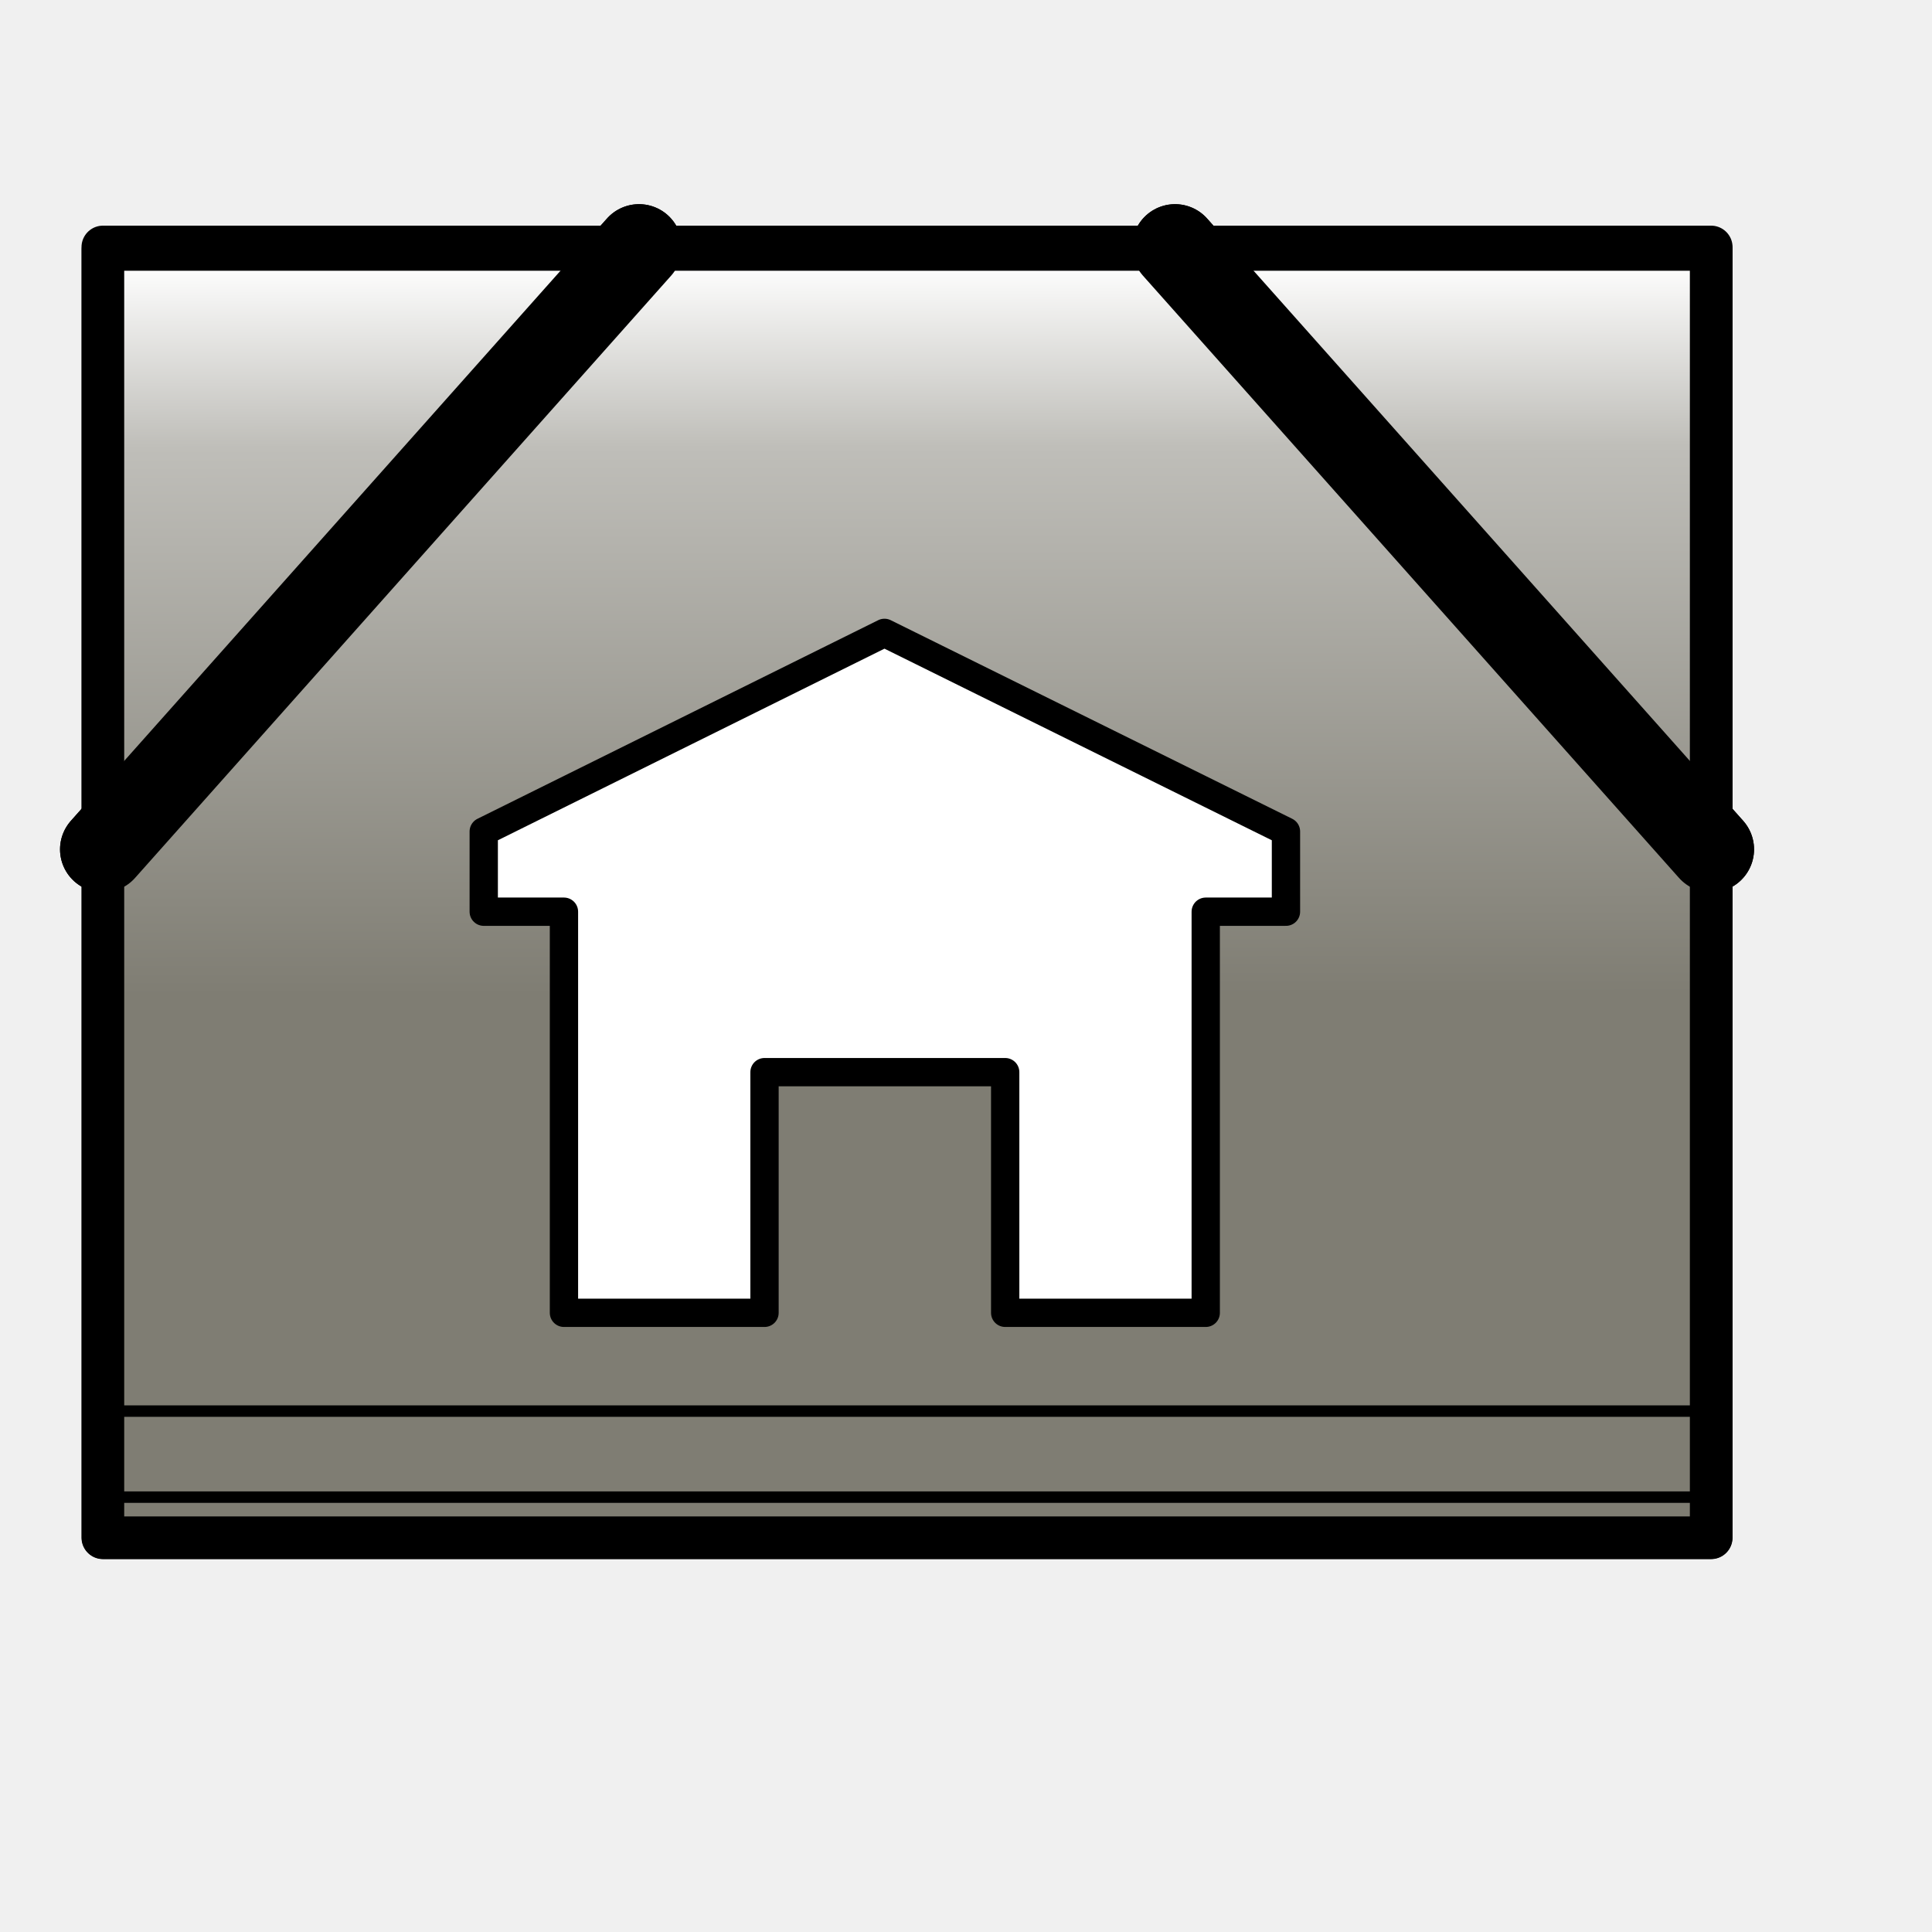
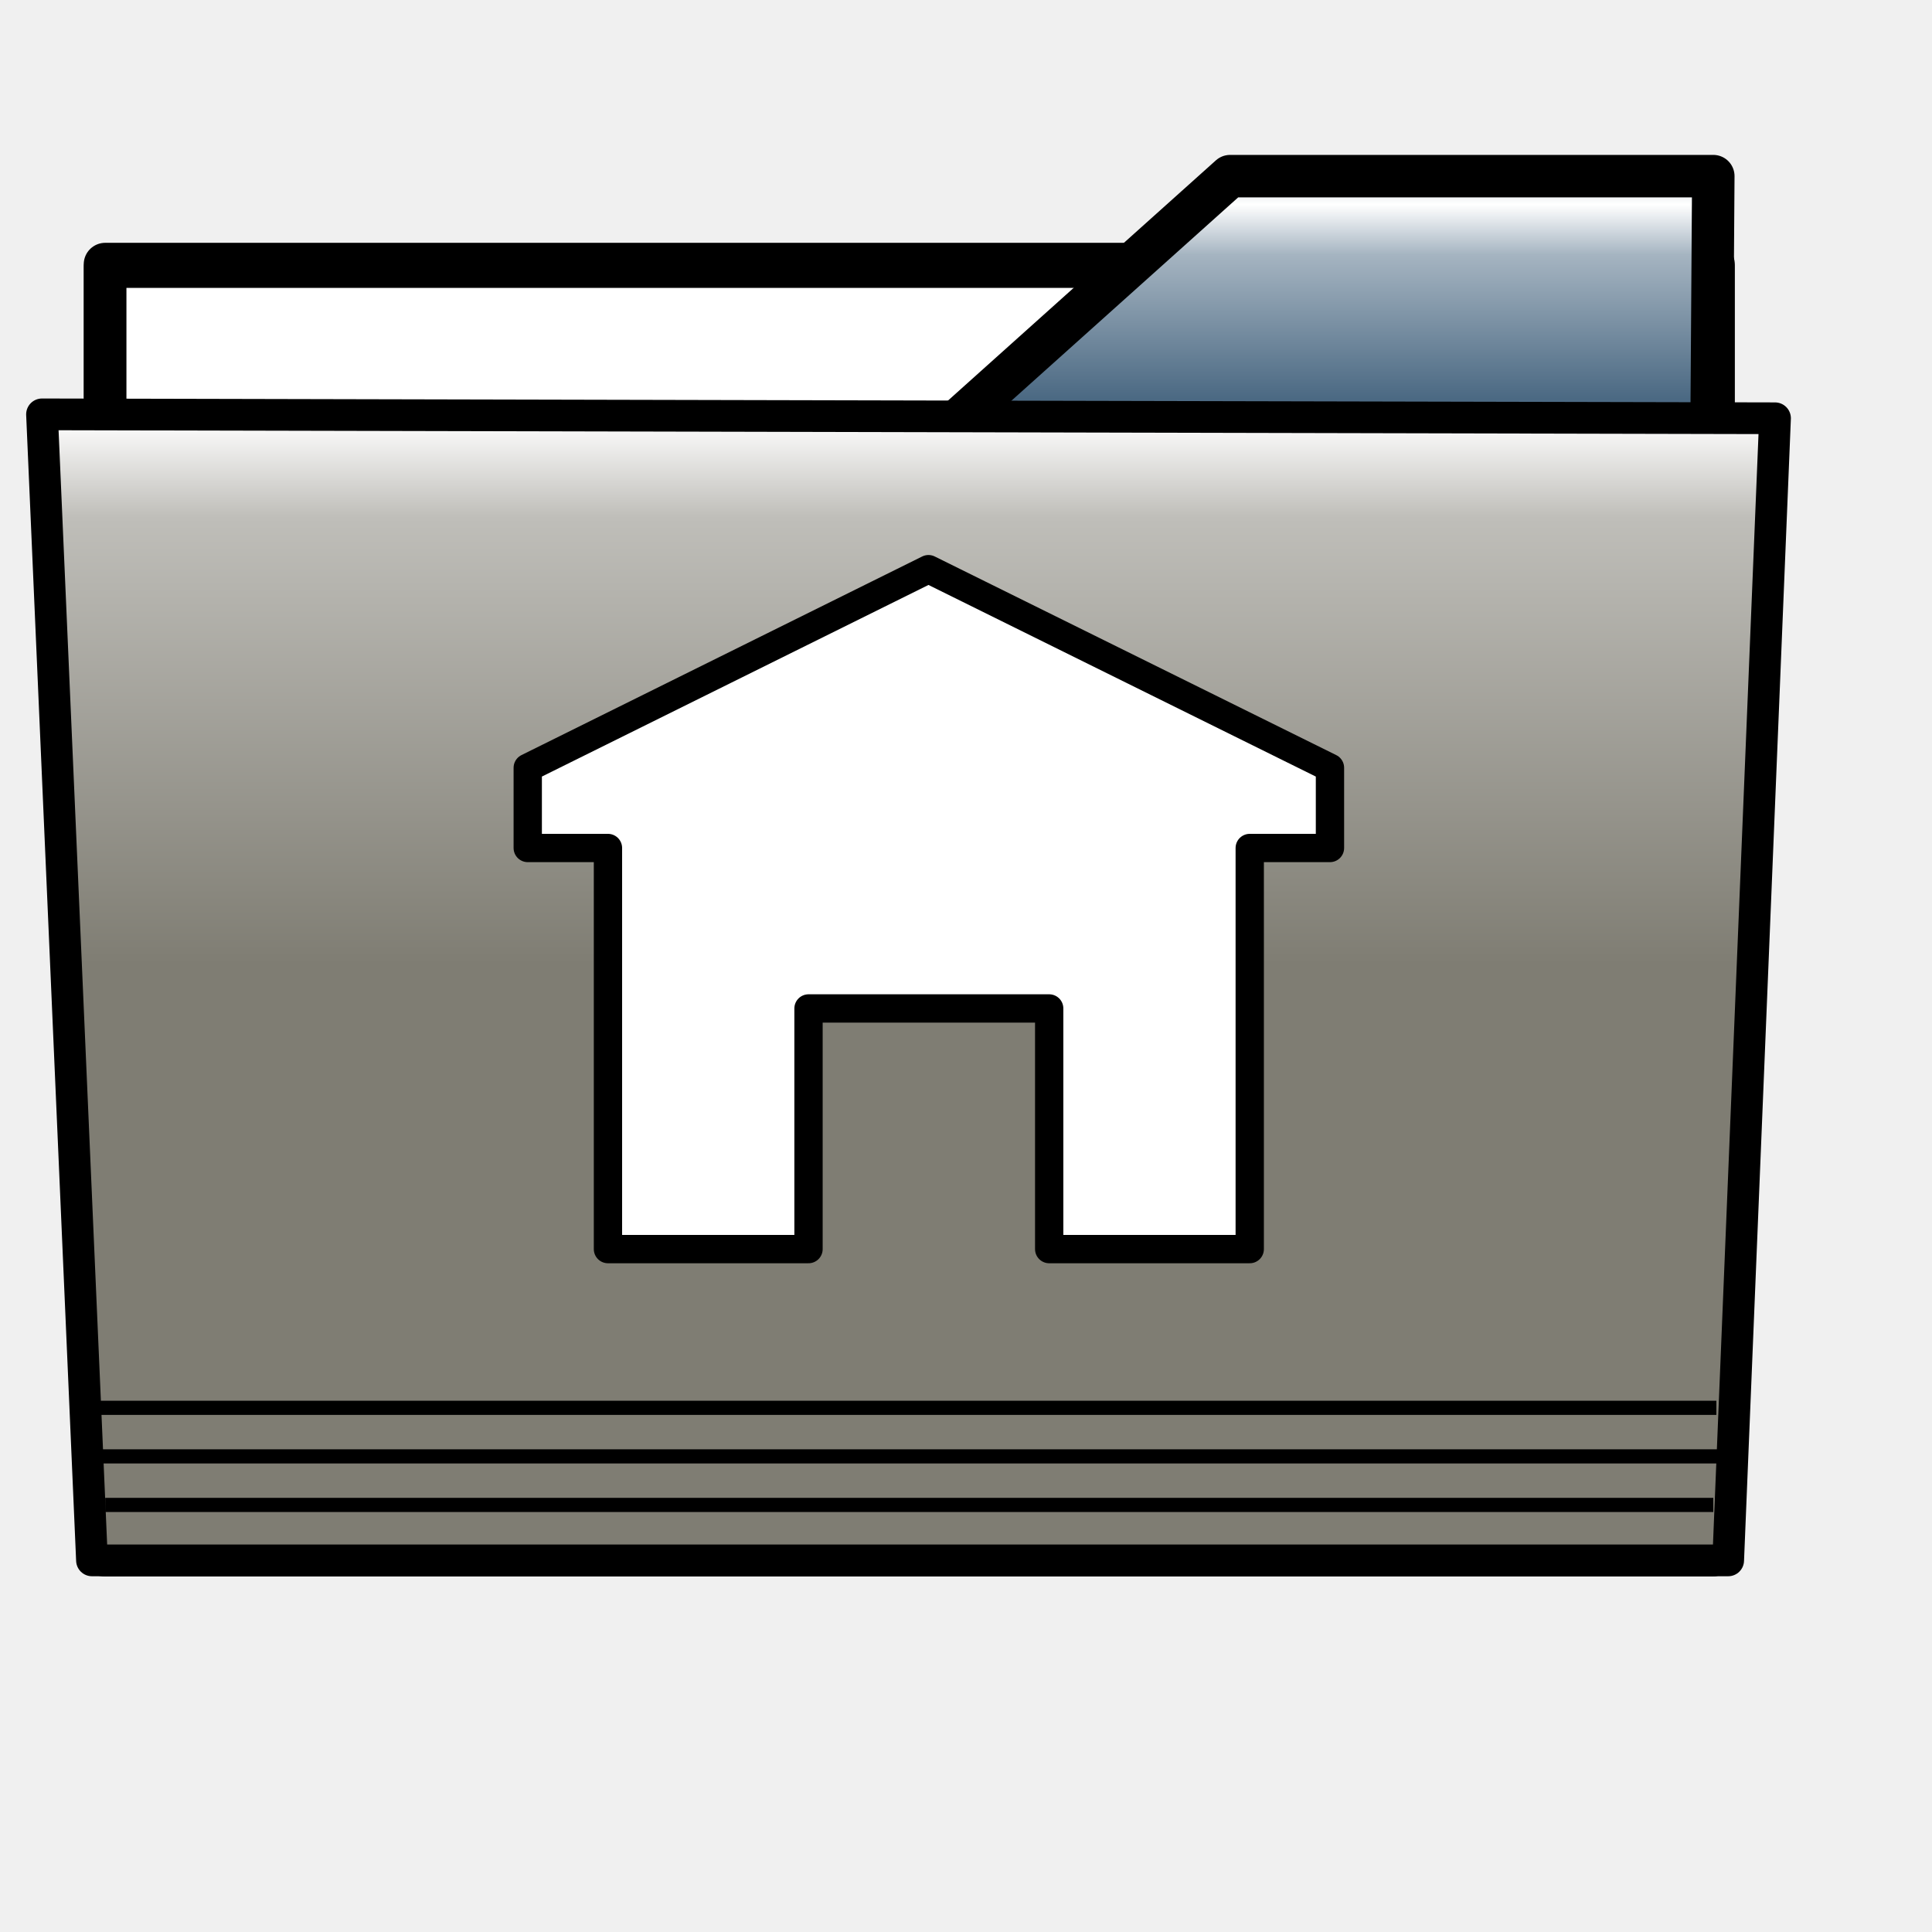
- <svg xmlns="http://www.w3.org/2000/svg" xmlns:xlink="http://www.w3.org/1999/xlink" id="svg559" width="128pt" height="128pt">
-   <defs id="defs561">
-     <linearGradient id="linearGradient853">
-       <stop style="stop-color:#ffffff;stop-opacity:1;" offset="0" id="stop854" />
-       <stop style="stop-color:#bfbeb9;stop-opacity:1;" offset="0.253" id="stop857" />
-       <stop style="stop-color:#7f7d73;stop-opacity:1;" offset="1" id="stop856" />
+ <svg xmlns="http://www.w3.org/2000/svg" xmlns:xlink="http://www.w3.org/1999/xlink" id="svg1" width="128pt" height="128pt">
+   <defs id="defs3">
+     <linearGradient id="linearGradient867">
+       <stop style="stop-color:#ffffff;stop-opacity:1;" offset="0" id="stop869" />
+       <stop style="stop-color:#bfbeb9;stop-opacity:1;" offset="0.181" id="stop1573" />
+       <stop style="stop-color:#7f7d73;stop-opacity:1;" offset="1" id="stop871" />
    </linearGradient>
+     <linearGradient id="linearGradient864">
+       <stop style="stop-color:#ffffff;stop-opacity:1;" offset="0" id="stop866" />
+       <stop style="stop-color:#bfbfbf;stop-opacity:1;" offset="0.182" id="stop867" />
+       <stop style="stop-color:#3f3f3f;stop-opacity:1;" offset="1" id="stop868" />
+     </linearGradient>
+     <linearGradient id="linearGradient860">
+       <stop style="stop-color:#ffffff;stop-opacity:1;" offset="0" id="stop861" />
+       <stop style="stop-color:#bfbfbf;stop-opacity:1;" offset="0.5" id="stop864" />
+       <stop style="stop-color:#7f7f7f;stop-opacity:1;" offset="1" id="stop863" />
+     </linearGradient>
+     <linearGradient id="linearGradient855">
+       <stop style="stop-color:#ffffff;stop-opacity:1;" offset="0" id="stop856" />
+       <stop style="stop-color:#bfbfbf;stop-opacity:1;" offset="0.5" id="stop865" />
+       <stop style="stop-color:#7f7f7f;stop-opacity:1;" offset="1" id="stop858" />
+     </linearGradient>
+     <linearGradient xlink:href="#linearGradient566" id="linearGradient569" x1="0.823" y1="0.937" x2="0.265" y2="-7.812555e-3" />
    <linearGradient id="linearGradient566">
      <stop style="stop-color:#ffffff;stop-opacity:1;" offset="0" id="stop567" />
-       <stop style="stop-color:#bfbfbf;stop-opacity:1;" offset="0.242" id="stop853" />
-       <stop style="stop-color:#7f7f7f;stop-opacity:1;" offset="1" id="stop568" />
+       <stop style="stop-color:#a5b4c1;stop-opacity:1;" offset="0.26" id="stop1622" />
+       <stop style="stop-color:#4b6983;stop-opacity:1;" offset="1" id="stop568" />
    </linearGradient>
-     <linearGradient xlink:href="#linearGradient566" id="linearGradient569" x1="0.823" y1="0.937" x2="0.265" y2="-7.812555e-3" />
-     <linearGradient xlink:href="#linearGradient853" id="linearGradient589" x1="0.443" y1="0.013" x2="0.444" y2="0.578" spreadMethod="pad" />
+     <linearGradient xlink:href="#linearGradient566" id="linearGradient589" x1="0.458" y1="0.017" x2="0.458" y2="0.159" spreadMethod="reflect" />
+     <linearGradient xlink:href="#linearGradient867" id="linearGradient859" x1="0.435" y1="0.006" x2="0.435" y2="0.48" spreadMethod="pad" />
  </defs>
-   <path style="font-size:12.000;fill:#000002;fill-rule:evenodd;stroke:none;stroke-width:3.8;stroke-linecap:round;stroke-linejoin:round;fill-opacity:0.201;stroke-dasharray:none;" d="M 15.862,79.485 L 63.213,26.285" id="path607" />
-   <path style="font-size:12.000;fill:#000002;fill-rule:evenodd;stroke:none;stroke-width:3.8;stroke-linecap:round;stroke-linejoin:round;fill-opacity:0.201;stroke-dasharray:none;" d="M 110.565,26.285 L 157.916,79.485" id="path608" />
-   <path style="font-size:12.000;fill:#000002;fill-rule:evenodd;stroke:none;stroke-width:3.8;fill-opacity:0.201;stroke-dasharray:none;" d="M 15.862,129.107 L 157.916,129.107" id="path609" />
-   <path style="font-size:12.000;fill:#000002;fill-rule:evenodd;stroke:none;stroke-width:3.8;fill-opacity:0.201;stroke-dasharray:none;" d="M 15.862,136.707 L 157.916,136.707" id="path610" />
-   <path style="font-size:12.000;fill:#000002;fill-rule:evenodd;stroke:none;stroke-width:3.8;fill-opacity:0.201;stroke-dasharray:none;" d="M 15.862,121.507 L 157.916,121.507" id="path611" />
-   <path style="font-size:12.000;fill:#000002;fill-rule:evenodd;stroke:none;stroke-width:3.8;stroke-linecap:round;stroke-linejoin:round;fill-opacity:0.201;stroke-dasharray:none;" d="M 15.862,79.485 L 63.213,26.285" id="path613" />
-   <path style="font-size:12.000;fill:#000002;fill-rule:evenodd;stroke:none;stroke-width:3.8;stroke-linecap:round;stroke-linejoin:round;fill-opacity:0.201;stroke-dasharray:none;" d="M 110.565,26.285 L 157.916,79.485" id="path614" />
-   <path style="font-size:12.000;fill:#000002;fill-rule:evenodd;stroke:none;stroke-width:3.8;fill-opacity:0.201;stroke-dasharray:none;" d="M 15.862,129.107 L 157.916,129.107" id="path615" />
-   <path style="font-size:12.000;fill:#000002;fill-rule:evenodd;stroke:none;stroke-width:3.8;fill-opacity:0.201;stroke-dasharray:none;" d="M 15.862,136.707 L 157.916,136.707" id="path616" />
-   <path style="font-size:12.000;fill:#000002;fill-rule:evenodd;stroke:none;stroke-width:3.8;fill-opacity:0.201;stroke-dasharray:none;" d="M 15.862,121.507 L 157.916,121.507" id="path617" />
-   <path style="font-size:12.000;fill:url(#linearGradient569);fill-rule:evenodd;stroke:#000000;stroke-width:3.794;stroke-linecap:round;stroke-linejoin:round;" d="M 9.097,21.83 L 9.097,135.831 L 151.152,135.831 L 151.152,21.83 L 9.097,21.83 z " id="path565" />
-   <path style="font-size:12.000;fill:none;fill-rule:evenodd;stroke:#000000;stroke-width:7.588;stroke-linecap:round;stroke-linejoin:round;" d="M 9.097,75.03 L 56.449,21.83" id="path570" />
-   <path style="font-size:12.000;fill:none;fill-rule:evenodd;stroke:#000000;stroke-width:7.588;stroke-linecap:round;stroke-linejoin:round;" d="M 103.8,21.83 L 151.152,75.03" id="path571" />
-   <path style="font-size:12.000;fill:none;fill-rule:evenodd;stroke:#000000;stroke-width:1.012;" d="M 9.097,124.652 L 151.152,124.652" id="path589" />
-   <path style="font-size:12.000;fill:none;fill-rule:evenodd;stroke:#000000;stroke-width:1.012;" d="M 9.097,132.252 L 151.152,132.252" id="path590" />
-   <path style="font-size:12.000;fill:none;fill-rule:evenodd;stroke:#000000;stroke-width:1.012;" d="M 9.097,117.052 L 151.152,117.052" id="path591" />
-   <path style="font-size:12;fill:url(#linearGradient589);fill-rule:evenodd;stroke:#000000;stroke-width:3.75;stroke-linecap:round;stroke-linejoin:round;stroke-dasharray:none;" d="M 9.097,22.042 L 9.097,135.834 L 151.152,135.834 L 151.152,22.042 L 9.097,22.042 z " id="path594" />
-   <path style="font-size:12.000;fill:none;fill-rule:evenodd;stroke:#000000;stroke-width:7.588;stroke-linecap:round;stroke-linejoin:round;stroke-opacity:1;" d="M 9.097,75.03 L 56.449,21.83" id="path595" />
-   <path style="font-size:12.000;fill:none;fill-rule:evenodd;stroke:#000000;stroke-width:7.588;stroke-linecap:round;stroke-linejoin:round;stroke-opacity:1;" d="M 103.8,21.83 L 151.152,75.03" id="path596" />
-   <path style="font-size:12.000;fill:none;fill-rule:evenodd;stroke:#000000;stroke-width:1.012;" d="M 9.097,124.652 L 151.152,124.652" id="path597" />
-   <path style="font-size:12.000;fill:none;fill-rule:evenodd;stroke:#000000;stroke-width:1.012;" d="M 9.097,132.252 L 151.152,132.252" id="path598" />
-   <path style="fill:#ffffff;fill-rule:evenodd;stroke:black;stroke-opacity:1;stroke-width:2.5;stroke-linejoin:round;stroke-linecap:butt;fill-opacity:1;stroke-dasharray:none;" d="M 78.131,55.906 L 42.732,73.45 L 42.732,80.537 L 49.818,80.537 L 49.818,115.97 L 67.535,115.97 L 67.535,94.71 L 88.795,94.71 L 88.795,115.97 L 106.511,115.97 L 106.511,80.537 L 113.598,80.537 L 113.598,73.45 L 78.131,55.906 z " id="path920" />
+   <path style="font-size:12.000;fill:#000002;fill-rule:evenodd;stroke:none;stroke-width:3.8;stroke-linecap:round;stroke-linejoin:round;fill-opacity:0.201;stroke-dasharray:none;" d="M 16.058,81.002 L 63.41,27.801" id="path607" />
+   <path style="font-size:12.000;fill:#000002;fill-rule:evenodd;stroke:none;stroke-width:3.8;stroke-linecap:round;stroke-linejoin:round;fill-opacity:0.201;stroke-dasharray:none;" d="M 110.761,27.801 L 158.112,81.002" id="path608" />
+   <path style="font-size:12;fill:none;fill-opacity:1;fill-rule:evenodd;stroke:none;stroke-width:1.25;stroke-miterlimit:4;stroke-dasharray:none;" d="M 16.058,129.796 L 158.112,129.796" id="path609" />
+   <path style="font-size:12;fill:none;fill-opacity:1;fill-rule:evenodd;stroke:none;stroke-width:1.25;stroke-miterlimit:4;stroke-dasharray:none;" d="M 16.058,137.396 L 158.112,137.396" id="path610" />
+   <path style="font-size:12;fill:none;fill-opacity:1;fill-rule:evenodd;stroke:none;stroke-width:1.25;stroke-miterlimit:4;stroke-dasharray:none;" d="M 16.058,122.196 L 158.112,122.196" id="path611" />
+   <path style="font-size:12.000;fill:#000002;fill-rule:evenodd;stroke:none;stroke-width:3.8;stroke-linecap:round;stroke-linejoin:round;fill-opacity:0.201;stroke-dasharray:none;" d="M 16.058,81.002 L 63.41,27.801" id="path613" />
+   <path style="font-size:12.000;fill:#000002;fill-rule:evenodd;stroke:none;stroke-width:3.8;stroke-linecap:round;stroke-linejoin:round;fill-opacity:0.201;stroke-dasharray:none;" d="M 110.761,27.801 L 158.112,81.002" id="path614" />
+   <path style="font-size:12;fill:none;fill-opacity:1;fill-rule:evenodd;stroke:none;stroke-width:1.25;stroke-miterlimit:4;stroke-dasharray:none;" d="M 16.058,129.796 L 158.112,129.796" id="path615" />
+   <path style="font-size:12;fill:none;fill-opacity:1;fill-rule:evenodd;stroke:none;stroke-width:1.25;stroke-miterlimit:4;stroke-dasharray:none;" d="M 16.058,137.396 L 158.112,137.396" id="path616" />
+   <path style="font-size:12;fill:none;fill-opacity:1;fill-rule:evenodd;stroke:none;stroke-width:1.25;stroke-miterlimit:4;stroke-dasharray:none;" d="M 16.058,122.196 L 158.112,122.196" id="path617" />
+   <path style="font-size:12.000;fill:url(#linearGradient569);fill-rule:evenodd;stroke:#000000;stroke-width:3.794;stroke-linecap:round;stroke-linejoin:round;" d="M 9.294,23.347 L 9.294,137.348 L 151.348,137.348 L 151.348,23.347 L 9.294,23.347 z " id="path565" />
+   <path style="font-size:12;fill:none;fill-rule:evenodd;stroke:#000000;stroke-width:1.25;fill-opacity:1;stroke-miterlimit:4;stroke-dasharray:none;" d="M 9.294,125.341 L 151.348,125.341" id="path589" />
+   <path style="font-size:12;fill:none;fill-rule:evenodd;stroke:#000000;stroke-width:1.25;fill-opacity:1;stroke-miterlimit:4;stroke-dasharray:none;" d="M 9.294,132.941 L 151.348,132.941" id="path590" />
+   <path style="font-size:12;fill:none;fill-rule:evenodd;stroke:#000000;stroke-width:1.25;fill-opacity:1;stroke-miterlimit:4;stroke-dasharray:none;" d="M 9.294,117.741 L 151.348,117.741" id="path591" />
+   <path style="font-size:12;fill:#ffffff;fill-rule:evenodd;stroke:#000000;stroke-width:3.75;stroke-linecap:round;stroke-linejoin:round;stroke-dasharray:none;fill-opacity:1;" d="M 9.294,23.559 L 9.294,137.351 L 151.348,137.351 L 151.348,23.559 L 9.294,23.559 z " id="path594" />
+   <path style="font-size:12;fill:url(#linearGradient589);fill-opacity:1;fill-rule:evenodd;stroke:#000000;stroke-width:3.75;stroke-linecap:round;stroke-linejoin:round;" d="M 151.348,15.559 L 150.52,135.696 L 9.018,137.351 L 9.294,47.559 L 72.974,47.559 L 108.662,15.559 L 151.348,15.559 z " id="path950" />
+   <path style="font-size:12;fill:url(#linearGradient859);fill-rule:evenodd;stroke:#000000;stroke-width:2.801;stroke-linecap:round;stroke-linejoin:round;" d="M 3.711,36.602 L 8.125,137.84 L 152.662,137.84 L 156.8,36.948 L 3.711,36.602 z " id="path886" />
+   <path style="font-size:12;fill:none;fill-rule:evenodd;stroke:#000000;stroke-width:1.25;fill-opacity:1;stroke-miterlimit:4;stroke-dasharray:none;" d="M 8.195,124.362 L 151.619,124.362" id="path599" />
+   <path style="font-size:12;fill:none;fill-rule:evenodd;stroke:#000000;stroke-width:1.25;fill-opacity:1;stroke-miterlimit:4;stroke-dasharray:none;" d="M 9.022,128.652 L 152.172,128.652" id="path597" />
+   <path style="font-size:12;fill:none;fill-rule:evenodd;stroke:#000000;stroke-width:1.25;fill-opacity:1;stroke-miterlimit:4;stroke-dasharray:none;" d="M 9.294,132.941 L 151.348,132.941" id="path598" />
+   <path style="font-size:12;fill:#000002;fill-opacity:0.201;fill-rule:evenodd;stroke:none;stroke-width:1.25;stroke-miterlimit:4;" d="M 14.359,140.325 L 156.414,140.325" id="path1624" />
+   <path style="font-size:12;fill:#000002;fill-opacity:0.201;fill-rule:evenodd;stroke:none;stroke-width:1.25;stroke-miterlimit:4;" d="M 14.359,143.944 L 156.414,143.944" id="path1625" />
+   <path style="font-size:12;fill:#000002;fill-opacity:0.201;fill-rule:evenodd;stroke:none;stroke-width:1.25;stroke-miterlimit:4;" d="M 14.359,136.706 L 156.414,136.706" id="path1626" />
+   <path style="font-size:12;fill:#000002;fill-opacity:0.201;fill-rule:evenodd;stroke:none;stroke-width:1.25;stroke-miterlimit:4;" d="M 14.359,140.325 L 156.414,140.325" id="path1627" />
+   <path style="font-size:12;fill:#000002;fill-opacity:0.201;fill-rule:evenodd;stroke:none;stroke-width:1.25;stroke-miterlimit:4;" d="M 14.359,143.944 L 156.414,143.944" id="path1628" />
+   <path style="font-size:12;fill:#000002;fill-opacity:0.201;fill-rule:evenodd;stroke:none;stroke-width:1.25;stroke-miterlimit:4;" d="M 14.359,136.706 L 156.414,136.706" id="path1629" />
+   <path style="font-size:12;fill:#000002;fill-opacity:0.201;fill-rule:evenodd;stroke:none;stroke-width:1.25;stroke-miterlimit:4;" d="M 16.126,136.289 L 158.18,136.289" id="path981" />
+   <path style="font-size:12;fill:#000002;fill-opacity:0.201;fill-rule:evenodd;stroke:none;stroke-width:1.25;stroke-miterlimit:4;" d="M 16.126,139.908 L 158.18,139.908" id="path982" />
+   <path style="font-size:12;fill:#000002;fill-opacity:0.201;fill-rule:evenodd;stroke:none;stroke-width:1.25;stroke-miterlimit:4;" d="M 16.126,132.67 L 158.18,132.67" id="path983" />
+   <path style="font-size:12;fill:#000002;fill-opacity:0.201;fill-rule:evenodd;stroke:none;stroke-width:1.25;stroke-miterlimit:4;" d="M 16.126,136.289 L 158.18,136.289" id="path984" />
+   <path style="font-size:12;fill:#000002;fill-opacity:0.201;fill-rule:evenodd;stroke:none;stroke-width:1.25;stroke-miterlimit:4;" d="M 16.126,139.908 L 158.18,139.908" id="path985" />
+   <path style="font-size:12;fill:#000002;fill-opacity:0.201;fill-rule:evenodd;stroke:none;stroke-width:1.25;stroke-miterlimit:4;" d="M 16.126,132.67 L 158.18,132.67" id="path986" />
+   <path style="fill:#ffffff;fill-opacity:1;fill-rule:evenodd;stroke:#000000;stroke-width:2.5;stroke-linecap:butt;stroke-linejoin:round;stroke-opacity:1;" d="M 82.018,50.278 L 46.619,67.823 L 46.619,74.909 L 53.705,74.909 L 53.705,110.342 L 71.422,110.342 L 71.422,89.083 L 92.682,89.083 L 92.682,110.342 L 110.398,110.342 L 110.398,74.909 L 117.485,74.909 L 117.485,67.823 L 82.018,50.278 z " id="path920" />
</svg>
